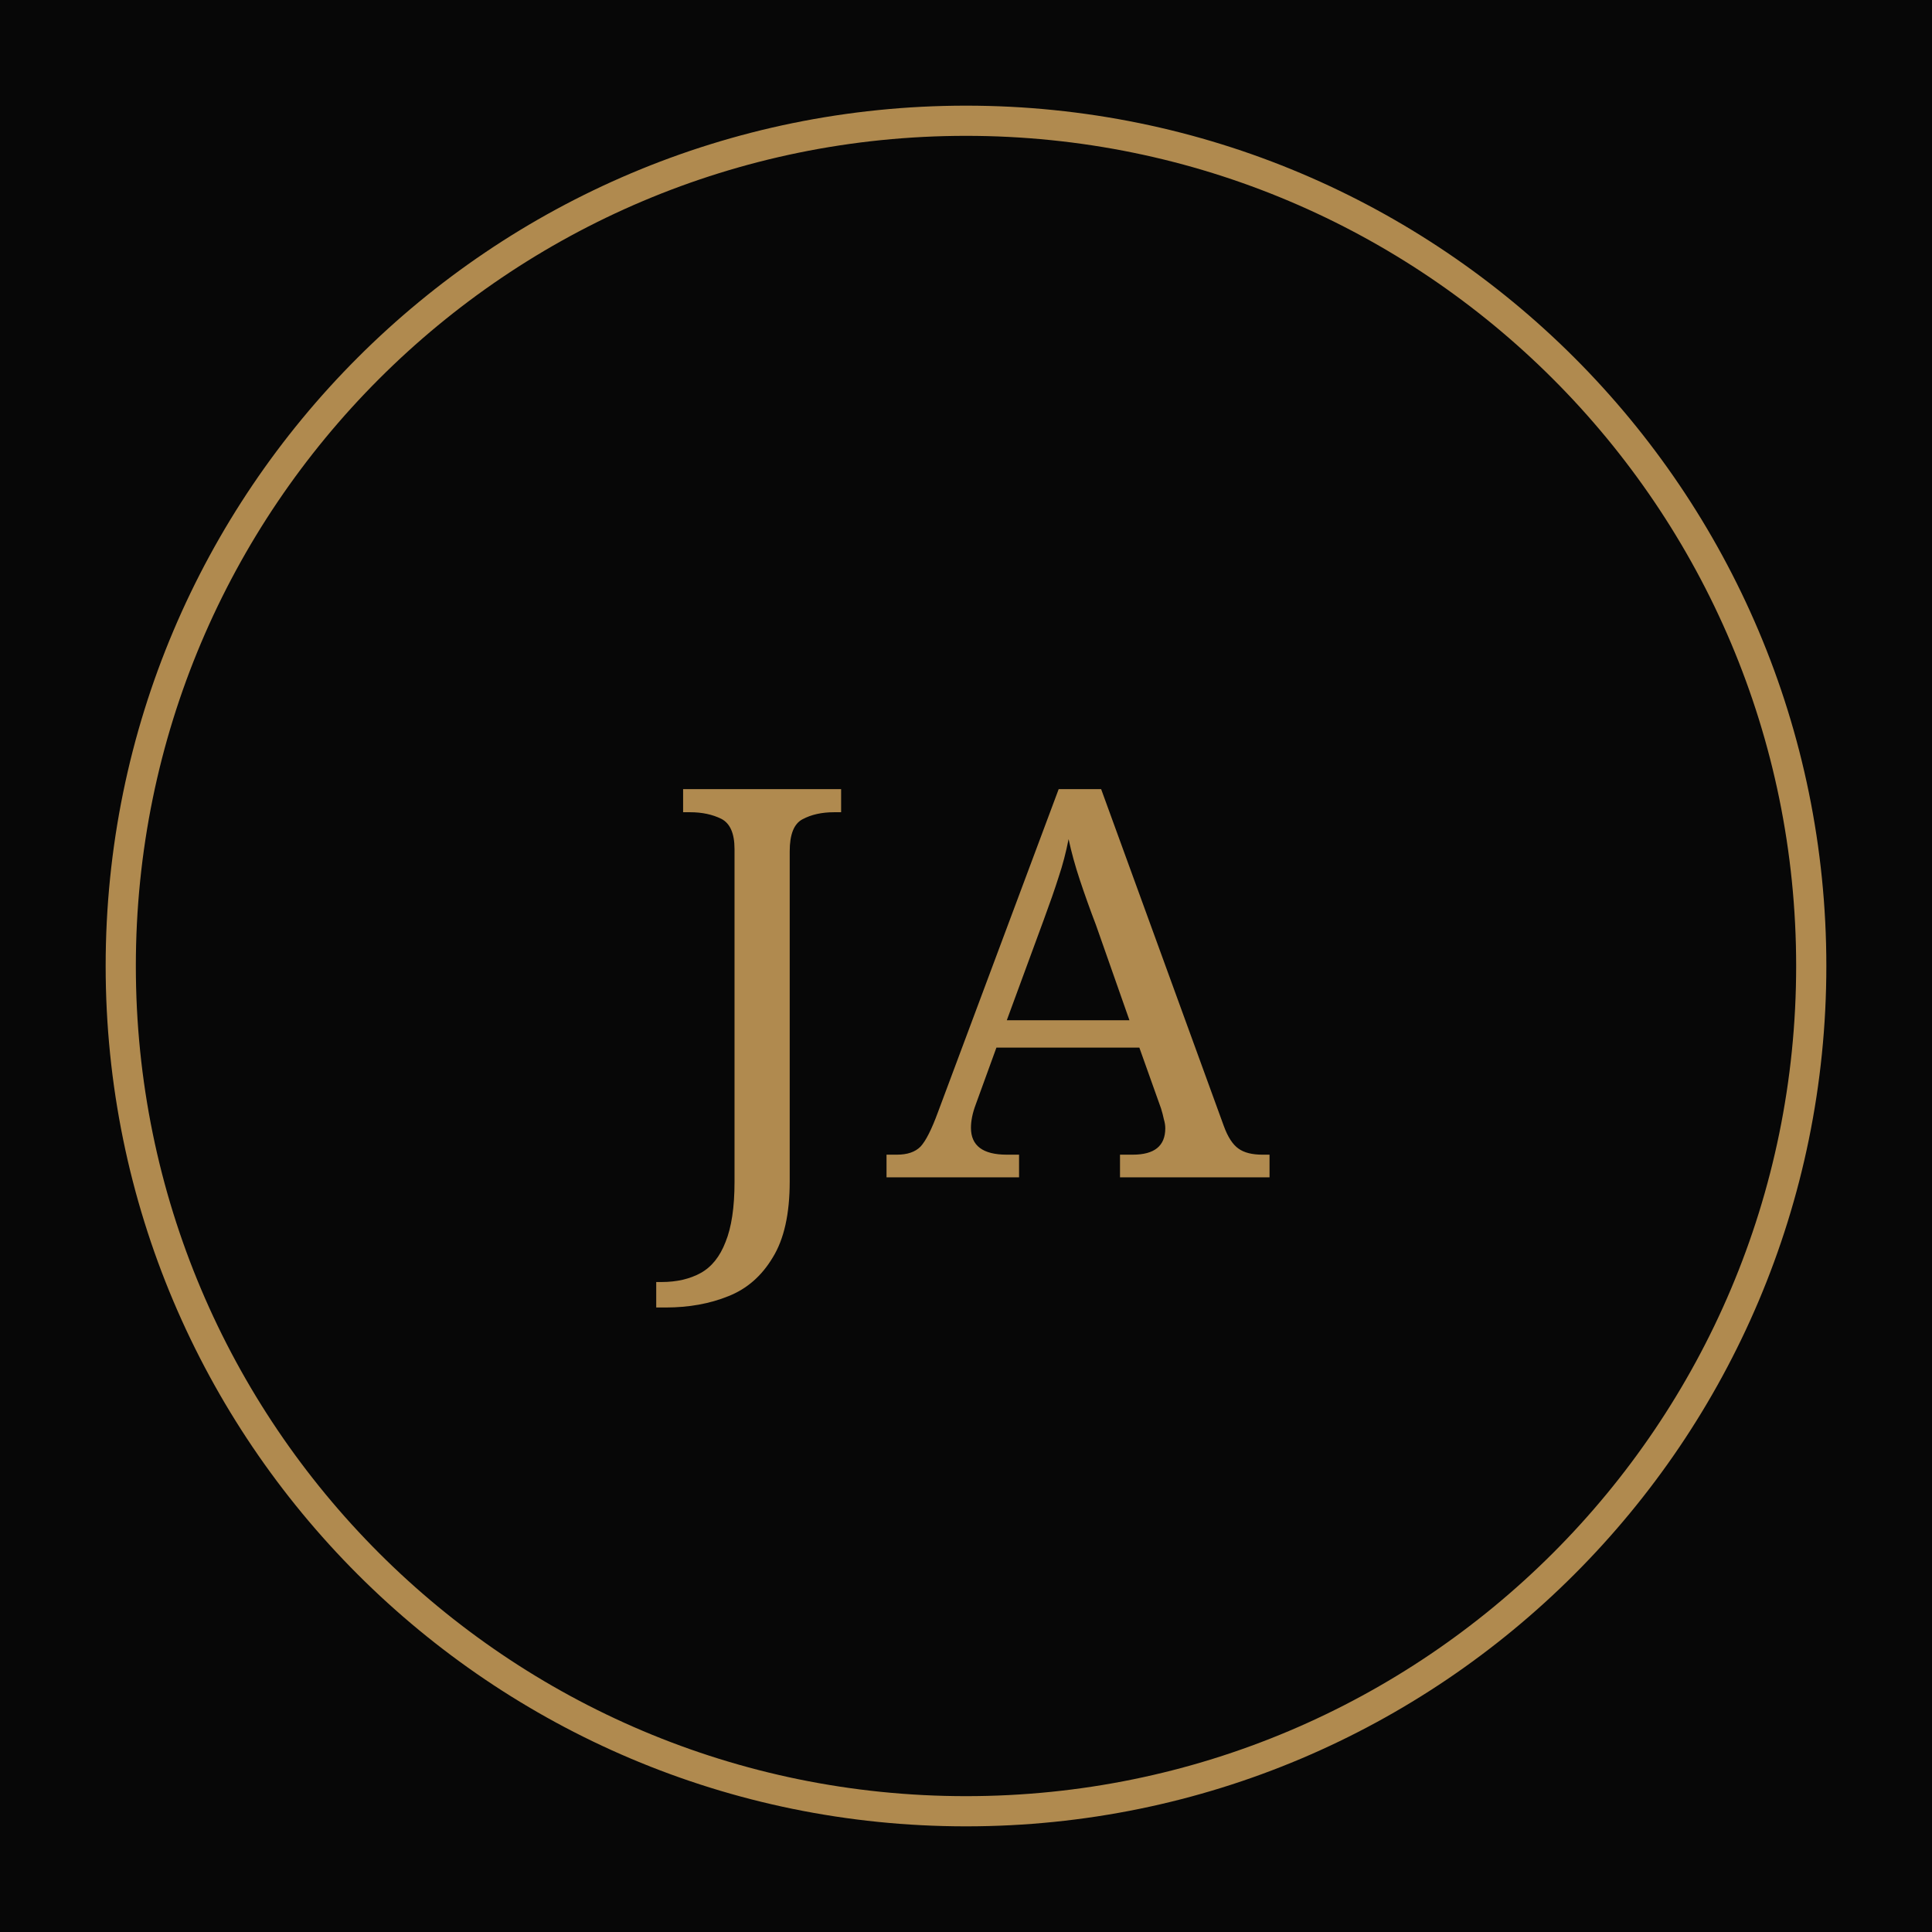
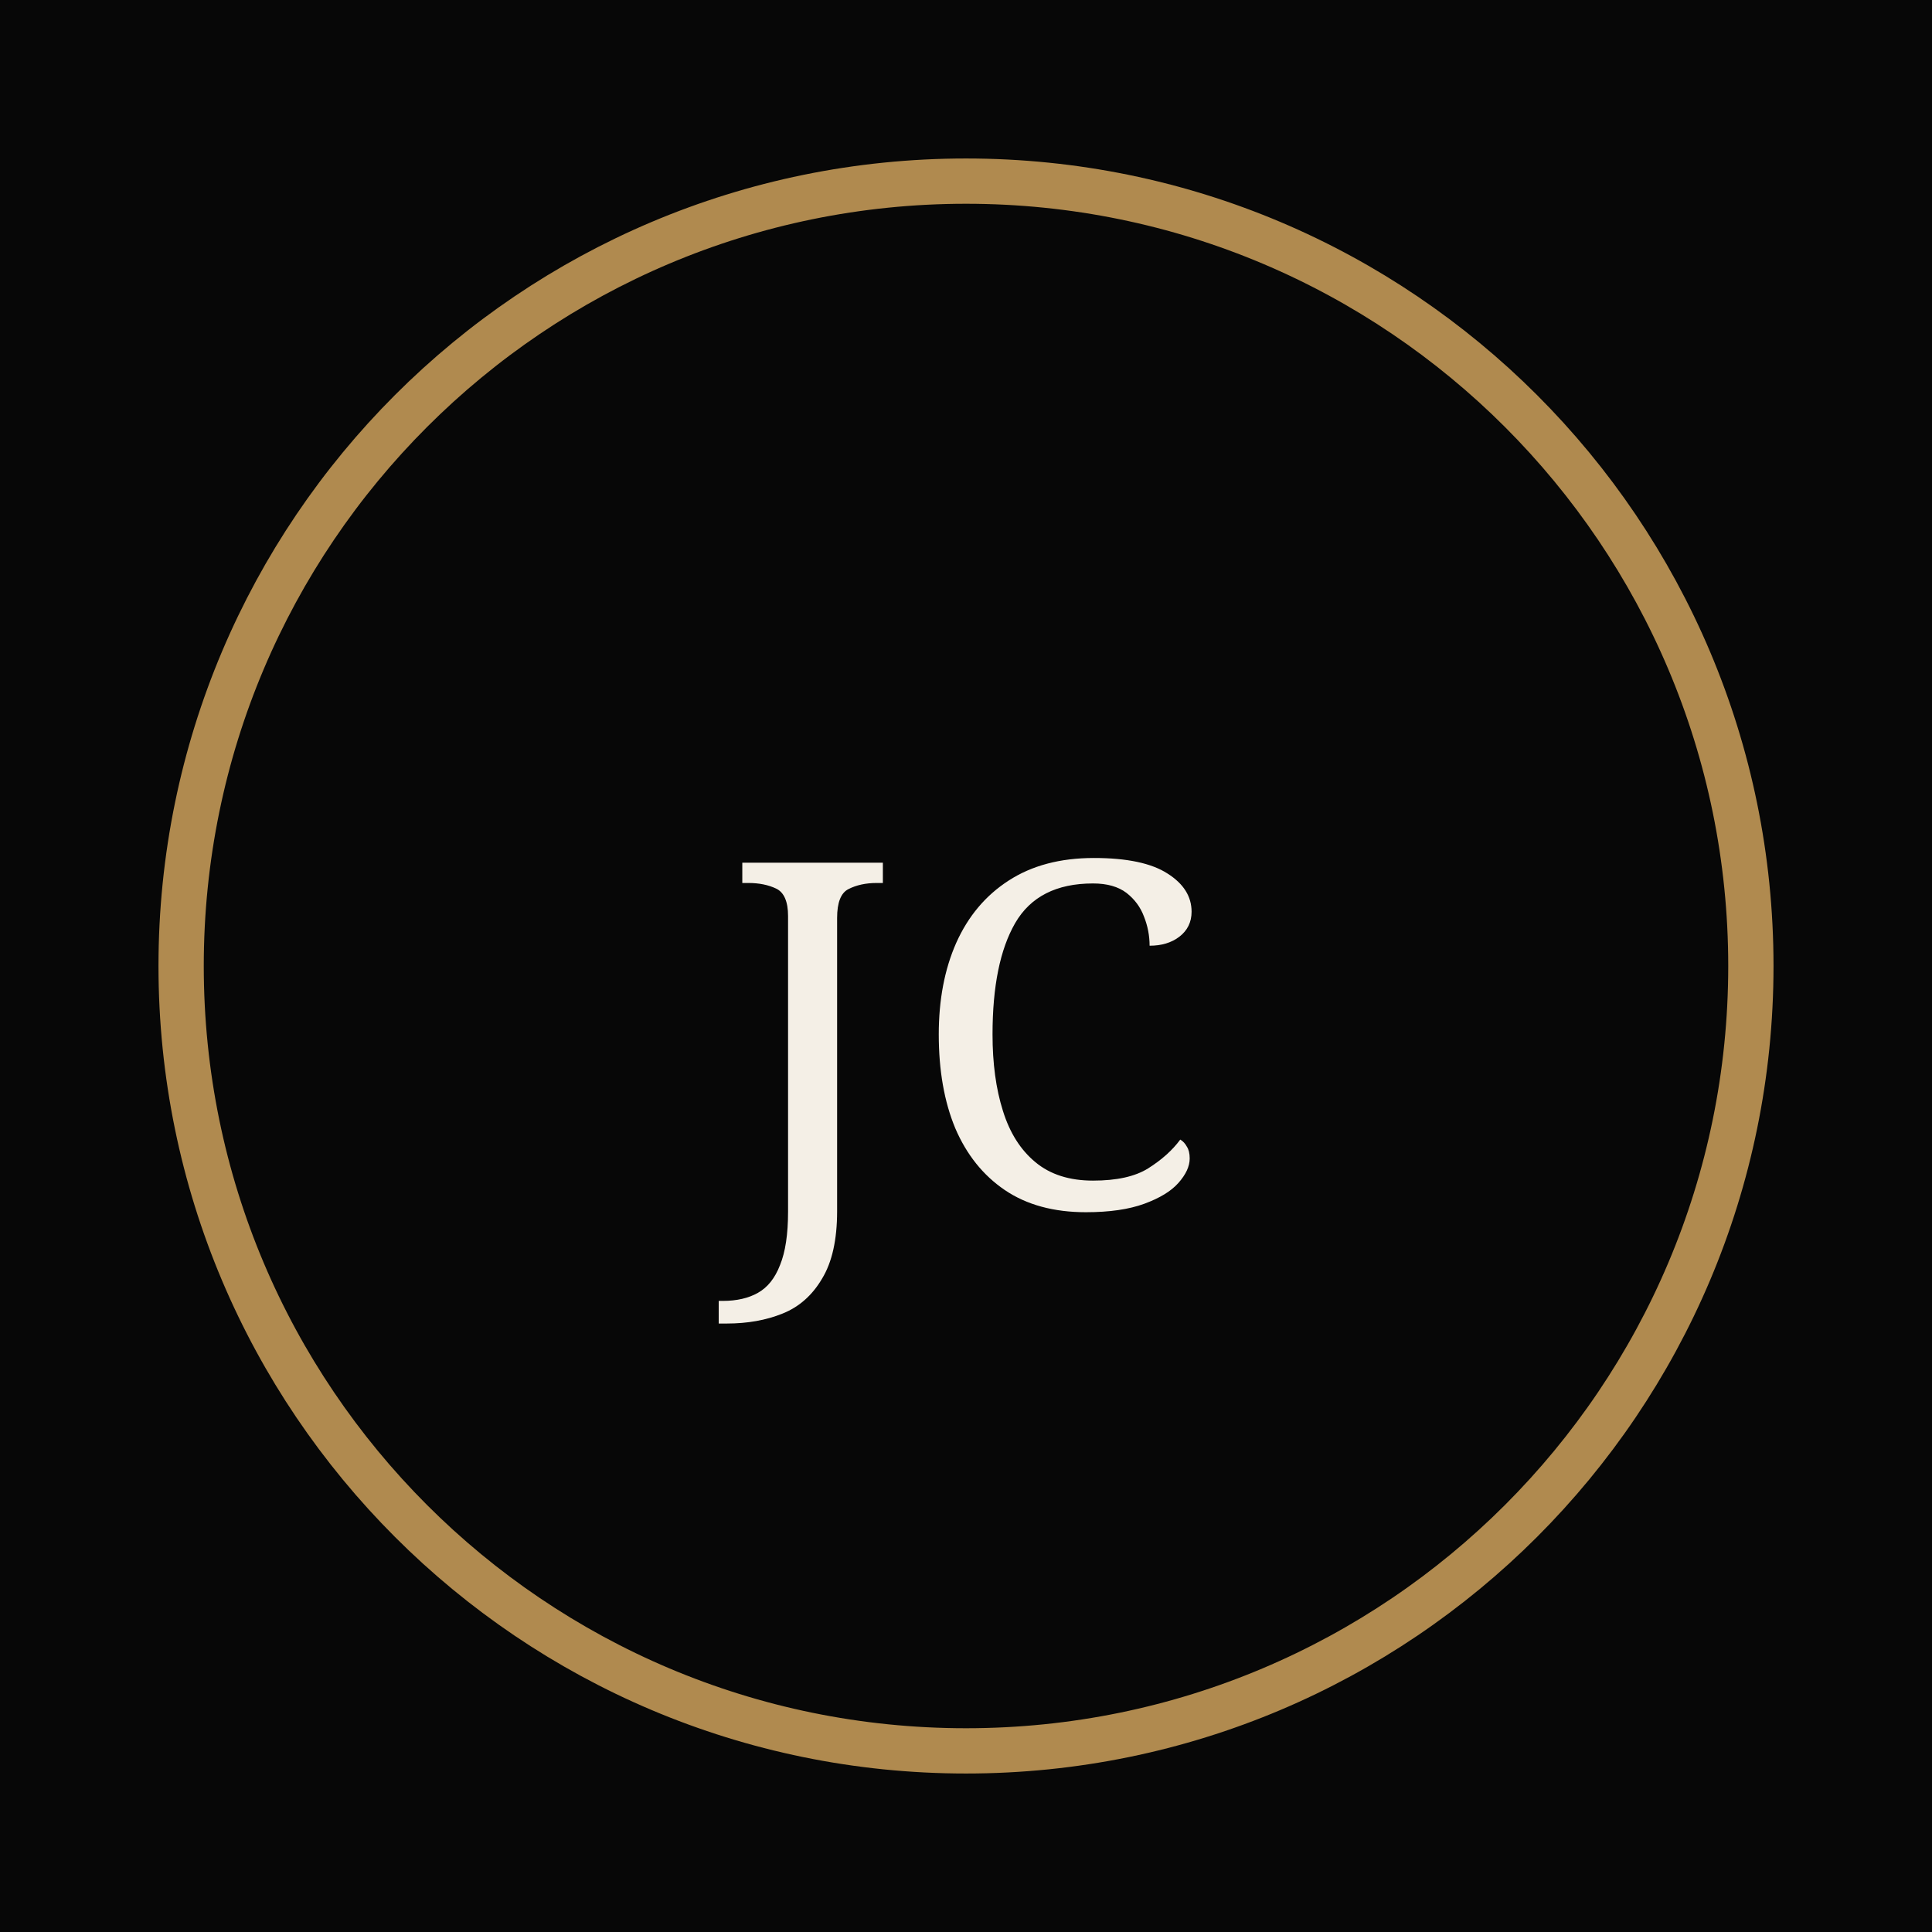
<svg xmlns="http://www.w3.org/2000/svg" viewBox="0 0 64 64">
  <rect width="64" height="64" fill="#070707" />
-   <circle cx="32" cy="32" r="28" fill="none" stroke="#B08A4F" stroke-width="1" />
-   <text x="32" y="39" text-anchor="middle" font-family="Georgia, serif" font-size="18" fill="#B08A4F" letter-spacing="1">JA</text>
+   <circle cx="32" cy="32" r="26" fill="none" stroke="#B08A4F" stroke-width="1.5" />
+   <text x="32" y="40" text-anchor="middle" font-family="Georgia, serif" font-size="16" fill="#F4EFE6" letter-spacing="0.5">JC</text>
</svg>
